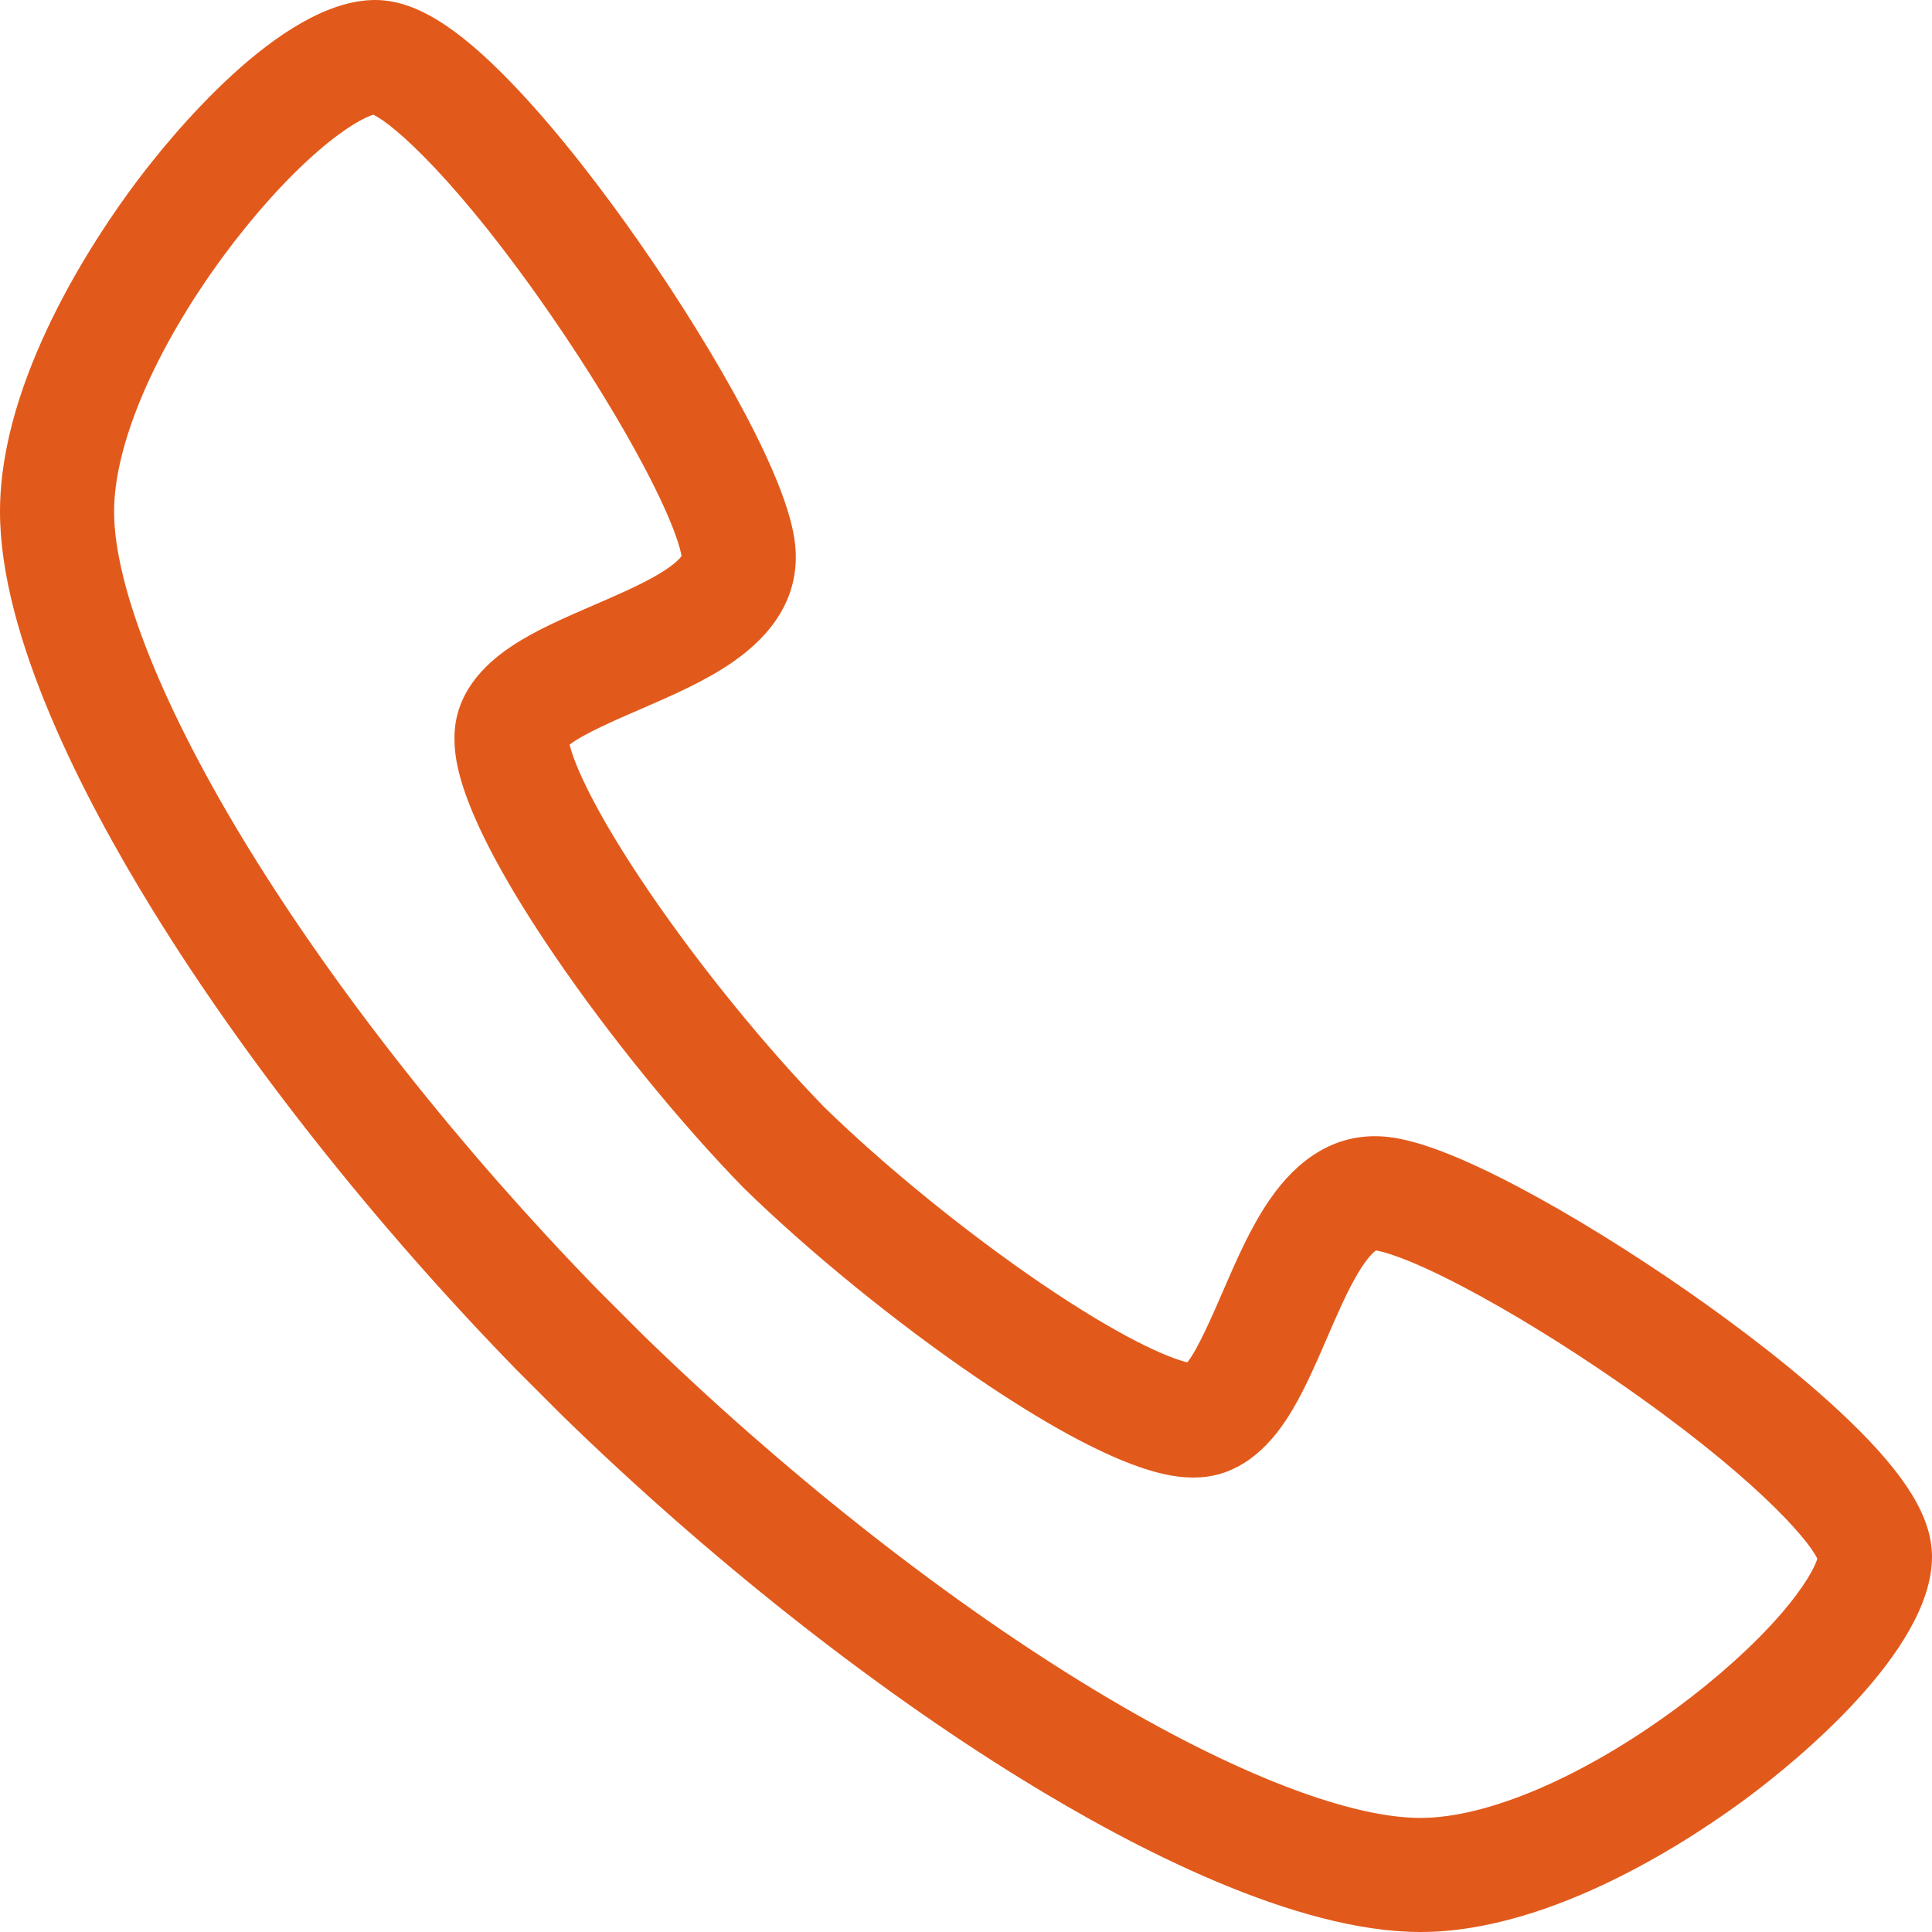
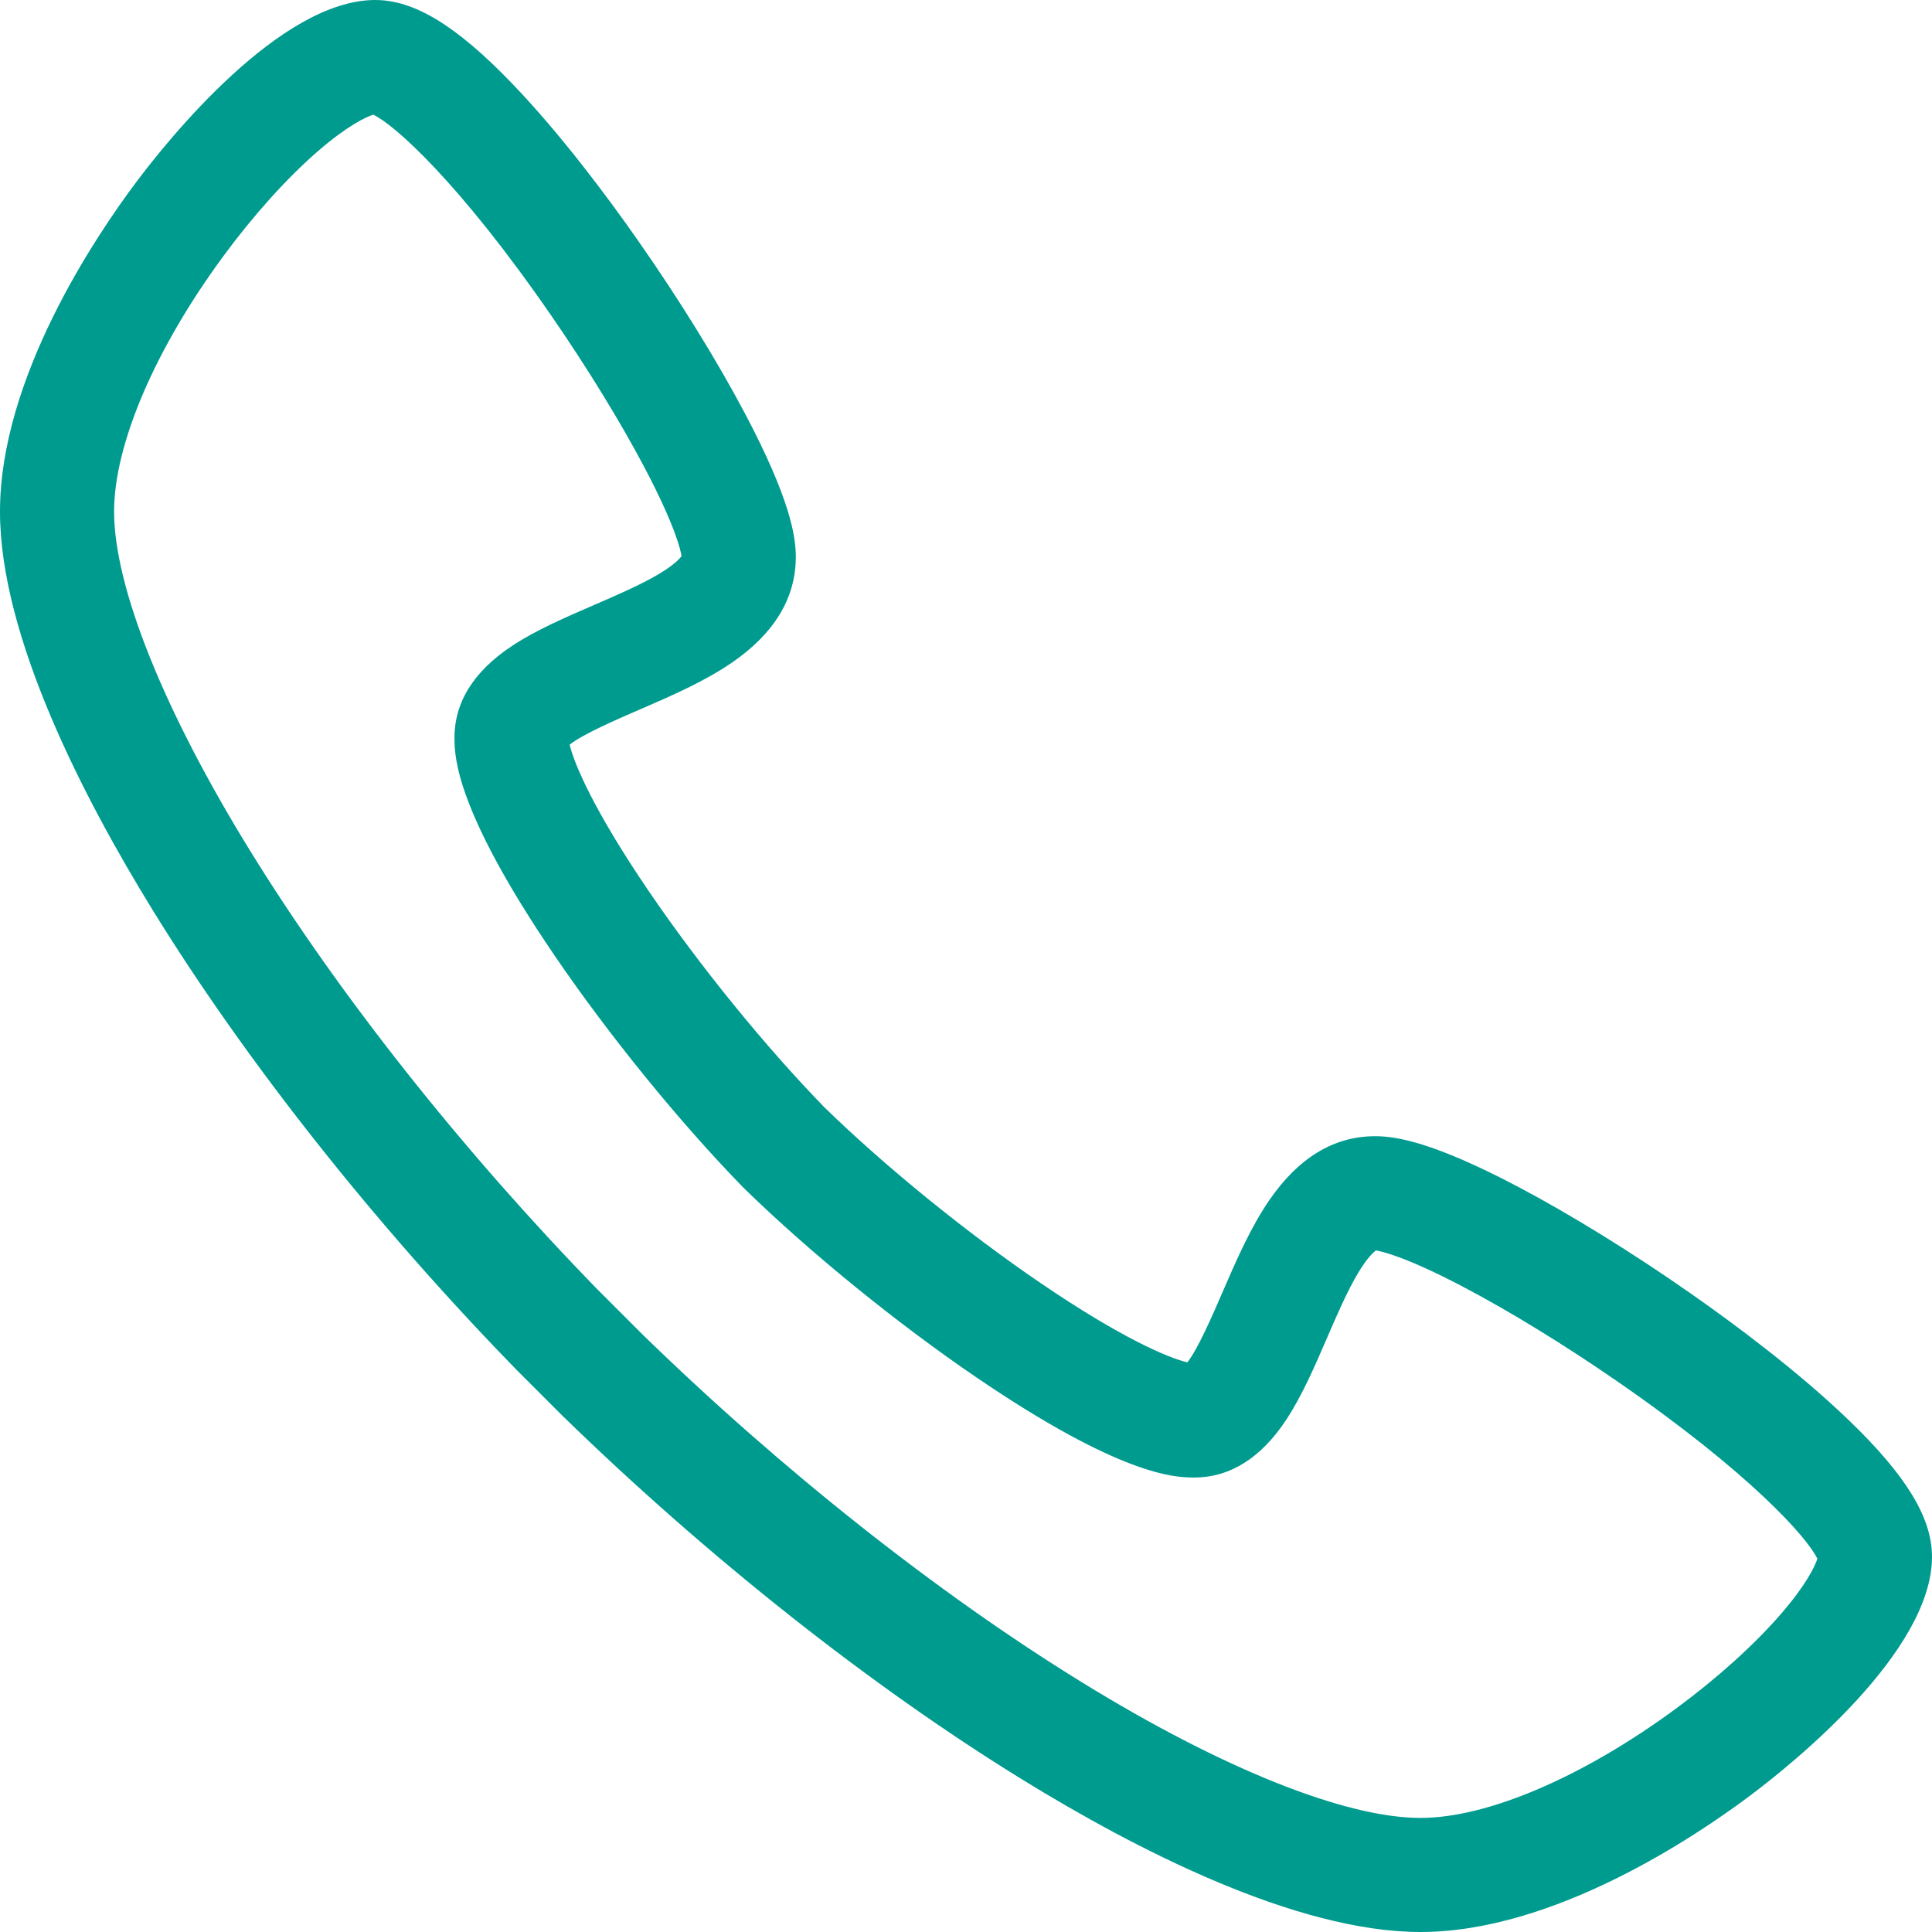
<svg xmlns="http://www.w3.org/2000/svg" t="1711102285608" class="icon" viewBox="0 0 1024 1024" version="1.1" p-id="4305" width="200" height="200">
-   <path d="M752.882 1024c-66.064 0-151.355-44.009-211.274-80.941-80.243-49.445-166.687-117.852-243.415-192.608l-0.276-0.276-24.363-24.367c-74.76-76.722-143.161-163.172-192.614-243.415C44.016 422.474 0 337.183 0 271.118c0-70.697 50.555-145.736 72.29-174.713C89.25 73.791 148.505 0 198.851 0c20.675 0 42.938 13.531 72.198 43.876 25.881 26.831 50.715 60.185 66.988 83.44 21.858 31.222 42.07 63.912 56.924 92.054 24.05 45.562 26.833 65.1 26.833 75.833 0 21.662-11.315 40.45-33.624 55.839-14.69 10.131-32.324 17.76-49.375 25.141-11.502 4.975-29.868 12.915-36.872 18.5 2.445 10.351 13.126 35.348 41.996 77.732 26.9 39.492 61.686 82.291 93.11 114.563 32.266 31.42 75.059 66.21 114.563 93.11 42.371 28.856 67.369 39.543 77.728 41.99 5.579-7.004 13.525-25.364 18.5-36.866 7.375-17.056 15.002-34.691 25.141-49.381 15.389-22.309 34.177-33.618 55.839-33.618 10.734 0 30.271 2.781 75.839 26.827 28.135 14.854 60.832 35.066 92.049 56.924 23.255 16.28 56.607 41.114 83.444 66.988C1010.469 782.211 1024 804.475 1024 825.149c0 50.346-73.785 109.601-96.399 126.56C898.617 973.445 823.579 1024 752.882 1024L752.882 1024zM340.529 707.279c73.607 71.703 156.273 137.148 232.804 184.31 74.195 45.726 139.641 71.95 179.55 71.95 35.551 0 86.231-21.713 135.58-58.071 21.633-15.944 41.322-33.7 55.441-49.994 13.249-15.297 18.092-25.274 19.321-29.301-5.118-10.998-35.529-45.388-106.504-94.349-27.843-19.204-56.623-36.854-81.05-49.693-30.669-16.124-43.45-18.909-46.377-19.366-1.137 0.78-4.477 3.572-9.556 12.083-5.683 9.531-11.147 22.163-16.427 34.374-6.502 15.038-13.232 30.589-21.484 43.135-13.416 20.408-29.891 30.761-48.959 30.773-0.346 0-0.705-0.006-1.073-0.018-9.277-0.197-37.536-0.797-114.248-53.041-42.346-28.852-88.336-66.255-123.005-100.069l-0.543-0.537c-33.808-34.679-71.211-80.663-100.059-123.005-52.251-76.712-52.855-104.968-53.051-114.252-0.416-19.417 9.834-36.18 30.452-49.832 12.607-8.346 28.285-15.124 43.444-21.686 12.214-5.28 24.84-10.746 34.374-16.423 8.511-5.073 11.311-8.419 12.083-9.556-0.457-2.927-3.242-15.706-19.364-46.377-12.839-24.42-30.491-53.207-49.695-81.043-48.962-70.982-83.352-101.39-94.349-106.508-4.028 1.233-14.006 6.076-29.303 19.325-16.296 14.113-34.05 33.806-49.988 55.441-36.364 49.342-58.071 100.022-58.071 135.574 0 39.907 26.221 105.349 71.944 179.55 47.165 76.532 112.613 159.197 184.31 232.804L340.529 707.279 340.529 707.279zM340.529 707.279" fill="#e25a1b" p-id="4306" />
+   <path d="M752.882 1024c-66.064 0-151.355-44.009-211.274-80.941-80.243-49.445-166.687-117.852-243.415-192.608l-0.276-0.276-24.363-24.367c-74.76-76.722-143.161-163.172-192.614-243.415C44.016 422.474 0 337.183 0 271.118c0-70.697 50.555-145.736 72.29-174.713C89.25 73.791 148.505 0 198.851 0c20.675 0 42.938 13.531 72.198 43.876 25.881 26.831 50.715 60.185 66.988 83.44 21.858 31.222 42.07 63.912 56.924 92.054 24.05 45.562 26.833 65.1 26.833 75.833 0 21.662-11.315 40.45-33.624 55.839-14.69 10.131-32.324 17.76-49.375 25.141-11.502 4.975-29.868 12.915-36.872 18.5 2.445 10.351 13.126 35.348 41.996 77.732 26.9 39.492 61.686 82.291 93.11 114.563 32.266 31.42 75.059 66.21 114.563 93.11 42.371 28.856 67.369 39.543 77.728 41.99 5.579-7.004 13.525-25.364 18.5-36.866 7.375-17.056 15.002-34.691 25.141-49.381 15.389-22.309 34.177-33.618 55.839-33.618 10.734 0 30.271 2.781 75.839 26.827 28.135 14.854 60.832 35.066 92.049 56.924 23.255 16.28 56.607 41.114 83.444 66.988C1010.469 782.211 1024 804.475 1024 825.149c0 50.346-73.785 109.601-96.399 126.56C898.617 973.445 823.579 1024 752.882 1024L752.882 1024zM340.529 707.279c73.607 71.703 156.273 137.148 232.804 184.31 74.195 45.726 139.641 71.95 179.55 71.95 35.551 0 86.231-21.713 135.58-58.071 21.633-15.944 41.322-33.7 55.441-49.994 13.249-15.297 18.092-25.274 19.321-29.301-5.118-10.998-35.529-45.388-106.504-94.349-27.843-19.204-56.623-36.854-81.05-49.693-30.669-16.124-43.45-18.909-46.377-19.366-1.137 0.78-4.477 3.572-9.556 12.083-5.683 9.531-11.147 22.163-16.427 34.374-6.502 15.038-13.232 30.589-21.484 43.135-13.416 20.408-29.891 30.761-48.959 30.773-0.346 0-0.705-0.006-1.073-0.018-9.277-0.197-37.536-0.797-114.248-53.041-42.346-28.852-88.336-66.255-123.005-100.069l-0.543-0.537c-33.808-34.679-71.211-80.663-100.059-123.005-52.251-76.712-52.855-104.968-53.051-114.252-0.416-19.417 9.834-36.18 30.452-49.832 12.607-8.346 28.285-15.124 43.444-21.686 12.214-5.28 24.84-10.746 34.374-16.423 8.511-5.073 11.311-8.419 12.083-9.556-0.457-2.927-3.242-15.706-19.364-46.377-12.839-24.42-30.491-53.207-49.695-81.043-48.962-70.982-83.352-101.39-94.349-106.508-4.028 1.233-14.006 6.076-29.303 19.325-16.296 14.113-34.05 33.806-49.988 55.441-36.364 49.342-58.071 100.022-58.071 135.574 0 39.907 26.221 105.349 71.944 179.55 47.165 76.532 112.613 159.197 184.31 232.804L340.529 707.279 340.529 707.279zM340.529 707.279" fill="#009b8f" p-id="4306" />
</svg>
